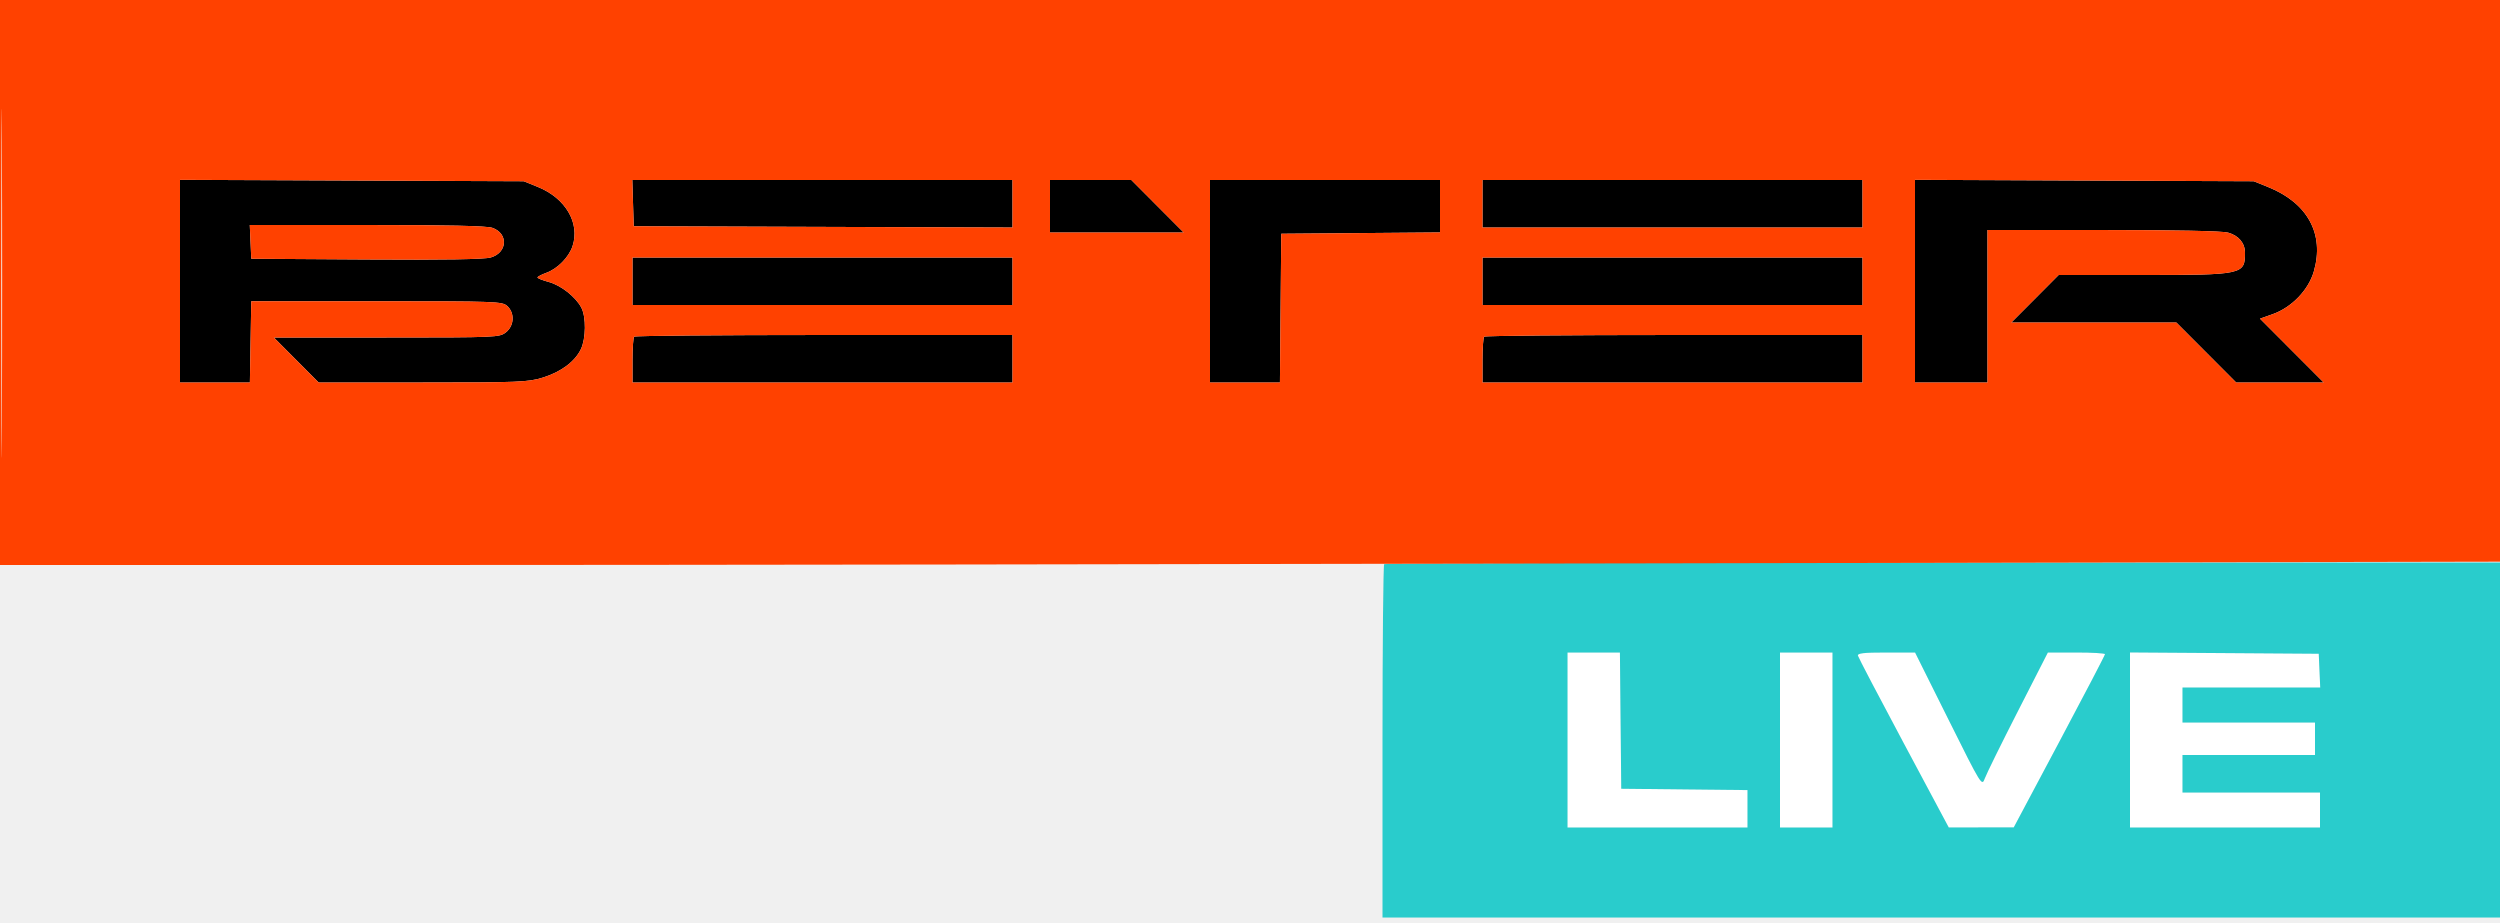
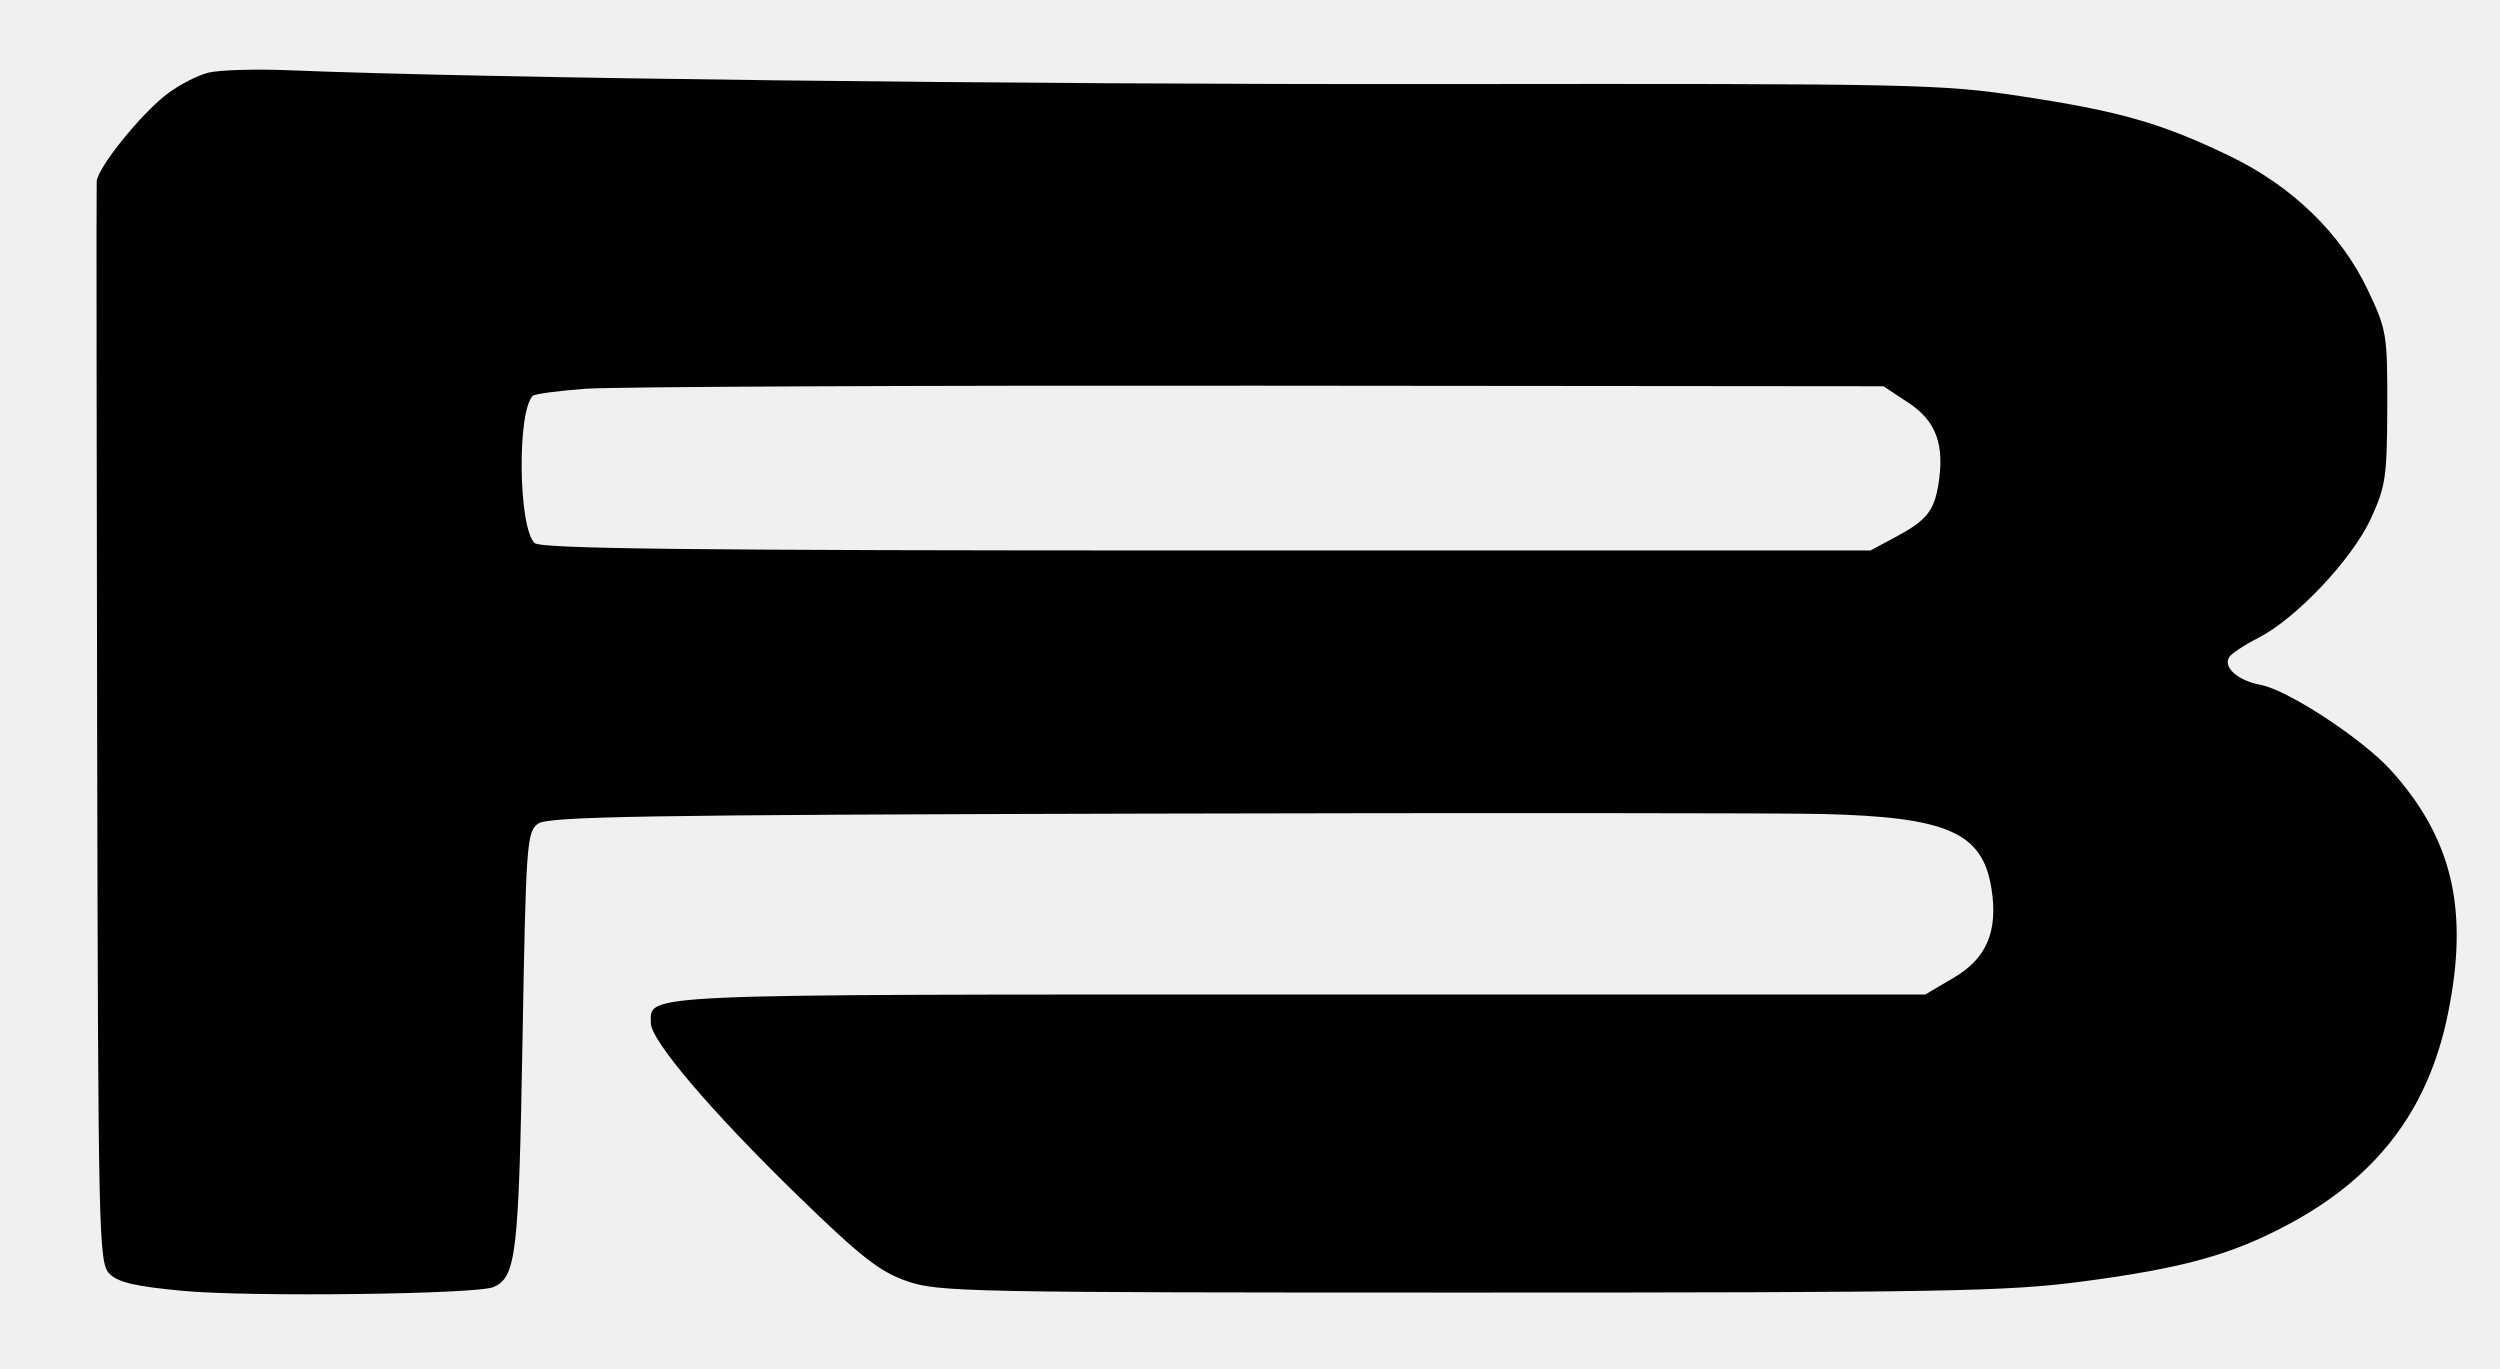
- <svg xmlns="http://www.w3.org/2000/svg" width="1000" height="369" viewBox="0 0 1000 369" version="1.1">
-   <path d="M 627 296 L 627 331 663 331 L 699 331 699 323.517 L 699 316.034 673.750 315.767 L 648.500 315.500 648.234 288.250 L 647.968 261 637.484 261 L 627 261 627 296 M 712 296 L 712 331 722.500 331 L 733 331 733 296 L 733 261 722.500 261 L 712 261 712 296 M 743.177 262.302 C 743.355 263.019, 751.600 278.766, 761.500 297.296 L 779.500 330.987 792.500 330.972 L 805.500 330.956 823.750 296.661 C 833.788 277.798, 842 262.058, 842 261.683 C 842 261.307, 836.858 261, 830.574 261 L 819.149 261 807.120 284.552 C 800.504 297.506, 794.563 309.568, 793.916 311.356 C 792.747 314.589, 792.667 314.459, 779.384 287.803 L 766.027 261 754.440 261 C 745.424 261, 742.925 261.289, 743.177 262.302 M 852 295.988 L 852 331 890 331 L 928 331 928 324 L 928 317 900.500 317 L 873 317 873 309.500 L 873 302 899.500 302 L 926 302 926 295.500 L 926 289 899.500 289 L 873 289 873 282 L 873 275 900.546 275 L 928.091 275 927.796 268.250 L 927.500 261.500 889.750 261.238 L 852 260.976 852 295.988" stroke="none" fill="#ffffff" fill-rule="evenodd" />
-   <path d="M 553.667 225.667 C 553.300 226.033, 553 257.983, 553 296.667 L 553 367 776.500 367 L 1000 367 1000 296 L 1000 225 777.167 225 C 654.608 225, 554.033 225.300, 553.667 225.667 M 627 296 L 627 331 663 331 L 699 331 699 323.517 L 699 316.034 673.750 315.767 L 648.500 315.500 648.234 288.250 L 647.968 261 637.484 261 L 627 261 627 296 M 712 296 L 712 331 722.500 331 L 733 331 733 296 L 733 261 722.500 261 L 712 261 712 296 M 743.177 262.302 C 743.355 263.019, 751.600 278.766, 761.500 297.296 L 779.500 330.987 792.500 330.972 L 805.500 330.956 823.750 296.661 C 833.788 277.798, 842 262.058, 842 261.683 C 842 261.307, 836.858 261, 830.574 261 L 819.149 261 807.120 284.552 C 800.504 297.506, 794.563 309.568, 793.916 311.356 C 792.747 314.589, 792.667 314.459, 779.384 287.803 L 766.027 261 754.440 261 C 745.424 261, 742.925 261.289, 743.177 262.302 M 852 295.988 L 852 331 890 331 L 928 331 928 324 L 928 317 900.500 317 L 873 317 873 309.500 L 873 302 899.500 302 L 926 302 926 295.500 L 926 289 899.500 289 L 873 289 873 282 L 873 275 900.546 275 L 928.091 275 927.796 268.250 L 927.500 261.500 889.750 261.238 L 852 260.976 852 295.988" stroke="none" fill="#29cccc" fill-rule="evenodd" />
-   <path d="M 72 112.467 L 72 153 85.975 153 L 99.950 153 100.225 136.750 L 100.500 120.500 150.646 120.500 C 198.555 120.500, 200.885 120.585, 202.896 122.405 C 205.968 125.187, 205.711 130.296, 202.365 132.927 C 199.788 134.955, 198.742 135, 154.636 135 L 109.542 135 118.500 144 L 127.458 153 169.124 153 C 207.764 153, 211.251 152.857, 217.145 151.030 C 224.435 148.769, 230.017 144.591, 232.370 139.634 C 234.390 135.376, 234.484 126.836, 232.551 123.099 C 230.319 118.783, 224.360 114.089, 219.444 112.774 C 217 112.120, 215 111.319, 215 110.993 C 215 110.668, 216.566 109.835, 218.481 109.143 C 223.025 107.500, 227.546 102.904, 229.024 98.426 C 232.060 89.227, 226.211 79.256, 215.157 74.787 L 209.500 72.500 140.750 72.217 L 72 71.934 72 112.467 M 253.212 81.250 L 253.500 90.500 329.250 90.756 L 405 91.013 405 81.506 L 405 72 328.962 72 L 252.925 72 253.212 81.250 M 420 82.500 L 420 93 446.732 93 L 473.464 93 463 82.500 L 452.536 72 436.268 72 L 420 72 420 82.500 M 484 112.500 L 484 153 497.985 153 L 511.970 153 512.235 123.250 L 512.500 93.500 544.250 93.236 L 576 92.972 576 82.486 L 576 72 530 72 L 484 72 484 112.500 M 593 81.500 L 593 91 669 91 L 745 91 745 81.500 L 745 72 669 72 L 593 72 593 81.500 M 766 112.467 L 766 153 780.500 153 L 795 153 795 122.500 L 795 92 841.250 92.006 C 869.992 92.009, 888.908 92.402, 891.221 93.044 C 895.480 94.227, 898 97.237, 898 101.141 C 898 109.803, 897.097 110, 857.280 110 L 823.460 110 814 119.500 L 804.540 129 837.535 129 L 870.531 129 882.500 141 L 894.469 153 911.970 153 L 929.471 153 916.735 140.235 L 903.998 127.470 909.072 125.668 C 916.680 122.966, 923.386 116.004, 925.530 108.583 C 929.837 93.671, 923.106 81.221, 907.282 74.834 L 901.500 72.500 833.750 72.217 L 766 71.933 766 112.467 M 100.204 96.750 L 100.500 103.500 146.500 103.795 C 177.803 103.996, 193.713 103.739, 196.295 102.992 C 203.021 101.044, 203.425 93.390, 196.922 91.123 C 194.718 90.354, 178.908 90, 146.805 90 L 99.909 90 100.204 96.750 M 253 112.500 L 253 122 329 122 L 405 122 405 112.500 L 405 103 329 103 L 253 103 253 112.500 M 593 112.500 L 593 122 669 122 L 745 122 745 112.500 L 745 103 669 103 L 593 103 593 112.500 M 253.667 134.667 C 253.300 135.033, 253 139.308, 253 144.167 L 253 153 329 153 L 405 153 405 143.500 L 405 134 329.667 134 C 288.233 134, 254.033 134.300, 253.667 134.667 M 593.667 134.667 C 593.300 135.033, 593 139.308, 593 144.167 L 593 153 669 153 L 745 153 745 143.500 L 745 134 669.667 134 C 628.233 134, 594.033 134.300, 593.667 134.667" stroke="none" fill="#000000" fill-rule="evenodd" />
-   <path d="M 0 113 L 0 226 165.250 226 C 256.137 226, 481.362 225.700, 665.750 225.334 L 1001 224.668 1001 112.334 L 1001 0 500.500 0 L 0 0 0 113 M 0.483 113.500 C 0.483 175.650, 0.603 200.928, 0.750 169.673 C 0.897 138.418, 0.897 87.568, 0.750 56.673 C 0.603 25.778, 0.483 51.350, 0.483 113.500 M 72 112.467 L 72 153 85.975 153 L 99.950 153 100.225 136.750 L 100.500 120.500 150.646 120.500 C 198.555 120.500, 200.885 120.585, 202.896 122.405 C 205.968 125.187, 205.711 130.296, 202.365 132.927 C 199.788 134.955, 198.742 135, 154.636 135 L 109.542 135 118.500 144 L 127.458 153 169.124 153 C 207.764 153, 211.251 152.857, 217.145 151.030 C 224.435 148.769, 230.017 144.591, 232.370 139.634 C 234.390 135.376, 234.484 126.836, 232.551 123.099 C 230.319 118.783, 224.360 114.089, 219.444 112.774 C 217 112.120, 215 111.319, 215 110.993 C 215 110.668, 216.566 109.835, 218.481 109.143 C 223.025 107.500, 227.546 102.904, 229.024 98.426 C 232.060 89.227, 226.211 79.256, 215.157 74.787 L 209.500 72.500 140.750 72.217 L 72 71.934 72 112.467 M 253.212 81.250 L 253.500 90.500 329.250 90.756 L 405 91.013 405 81.506 L 405 72 328.962 72 L 252.925 72 253.212 81.250 M 420 82.500 L 420 93 446.732 93 L 473.464 93 463 82.500 L 452.536 72 436.268 72 L 420 72 420 82.500 M 484 112.500 L 484 153 497.985 153 L 511.970 153 512.235 123.250 L 512.500 93.500 544.250 93.236 L 576 92.972 576 82.486 L 576 72 530 72 L 484 72 484 112.500 M 593 81.500 L 593 91 669 91 L 745 91 745 81.500 L 745 72 669 72 L 593 72 593 81.500 M 766 112.467 L 766 153 780.500 153 L 795 153 795 122.500 L 795 92 841.250 92.006 C 869.992 92.009, 888.908 92.402, 891.221 93.044 C 895.480 94.227, 898 97.237, 898 101.141 C 898 109.803, 897.097 110, 857.280 110 L 823.460 110 814 119.500 L 804.540 129 837.535 129 L 870.531 129 882.500 141 L 894.469 153 911.970 153 L 929.471 153 916.735 140.235 L 903.998 127.470 909.072 125.668 C 916.680 122.966, 923.386 116.004, 925.530 108.583 C 929.837 93.671, 923.106 81.221, 907.282 74.834 L 901.500 72.500 833.750 72.217 L 766 71.933 766 112.467 M 100.204 96.750 L 100.500 103.500 146.500 103.795 C 177.803 103.996, 193.713 103.739, 196.295 102.992 C 203.021 101.044, 203.425 93.390, 196.922 91.123 C 194.718 90.354, 178.908 90, 146.805 90 L 99.909 90 100.204 96.750 M 253 112.500 L 253 122 329 122 L 405 122 405 112.500 L 405 103 329 103 L 253 103 253 112.500 M 593 112.500 L 593 122 669 122 L 745 122 745 112.500 L 745 103 669 103 L 593 103 593 112.500 M 253.667 134.667 C 253.300 135.033, 253 139.308, 253 144.167 L 253 153 329 153 L 405 153 405 143.500 L 405 134 329.667 134 C 288.233 134, 254.033 134.300, 253.667 134.667 M 593.667 134.667 C 593.300 135.033, 593 139.308, 593 144.167 L 593 153 669 153 L 745 153 745 143.500 L 745 134 669.667 134 C 628.233 134, 594.033 134.300, 593.667 134.667" stroke="none" fill="#ff4100" fill-rule="evenodd" />
+ <svg xmlns="http://www.w3.org/2000/svg" width="411" height="225" viewBox="0 0 411 225" version="1.1">
+   <path d="M 34.264 11.942 C 32.484 12.382, 29.427 13.962, 27.471 15.454 C 23.117 18.775, 16.038 27.574, 15.897 29.840 C 15.840 30.753, 15.872 71.100, 15.969 119.500 C 16.136 203.468, 16.228 207.586, 17.984 209.384 C 19.397 210.831, 22.220 211.490, 30.162 212.225 C 41.157 213.243, 78.404 212.784, 81.115 211.597 C 84.858 209.958, 85.279 206.398, 85.897 171.169 C 86.467 138.716, 86.606 136.759, 88.441 135.419 C 90.080 134.221, 105.636 133.962, 188.441 133.757 C 242.374 133.624, 292.350 133.652, 299.500 133.820 C 320.123 134.305, 325.920 136.842, 327.388 146.028 C 328.513 153.060, 326.630 157.545, 321.218 160.727 L 316.500 163.500 213.404 163.500 C 103.368 163.500, 107 163.340, 107 168.201 C 107 171.067, 117.003 182.807, 131.211 196.616 C 141.537 206.652, 144.607 209.056, 149.089 210.616 C 154.228 212.405, 158.869 212.500, 241.500 212.500 C 319.515 212.500, 329.912 212.314, 342.173 210.702 C 358.854 208.507, 366.808 206.311, 376.153 201.321 C 390.799 193.498, 399.192 182.464, 402.415 166.792 C 405.938 149.661, 403.223 137.932, 393.135 126.706 C 388.500 121.548, 376.160 113.440, 371.660 112.596 C 367.906 111.892, 365.439 109.716, 366.482 108.030 C 366.841 107.448, 368.997 106.022, 371.273 104.861 C 377.482 101.693, 386.663 91.972, 389.750 85.295 C 392.196 80.006, 392.433 78.408, 392.465 67 C 392.499 54.959, 392.382 54.250, 389.278 47.698 C 384.878 38.408, 376.851 30.613, 366.585 25.660 C 355.418 20.273, 348.514 18.287, 332.500 15.857 C 319.051 13.816, 315.290 13.736, 237 13.823 C 166.273 13.903, 79.730 12.865, 47.500 11.550 C 42 11.326, 36.044 11.502, 34.264 11.942 M 96.329 63.908 C 91.835 64.234, 87.901 64.759, 87.586 65.076 C 84.994 67.687, 85.216 86.616, 87.869 89.269 C 88.829 90.229, 113.157 90.500, 198.300 90.500 L 307.500 90.500 311.567 88.323 C 316.707 85.572, 317.956 84.046, 318.670 79.645 C 319.729 73.118, 318.312 69.235, 313.775 66.232 L 309.647 63.500 207.073 63.408 C 150.658 63.357, 100.823 63.582, 96.329 63.908" stroke="none" fill="#010100" fill-rule="evenodd" />
</svg>
